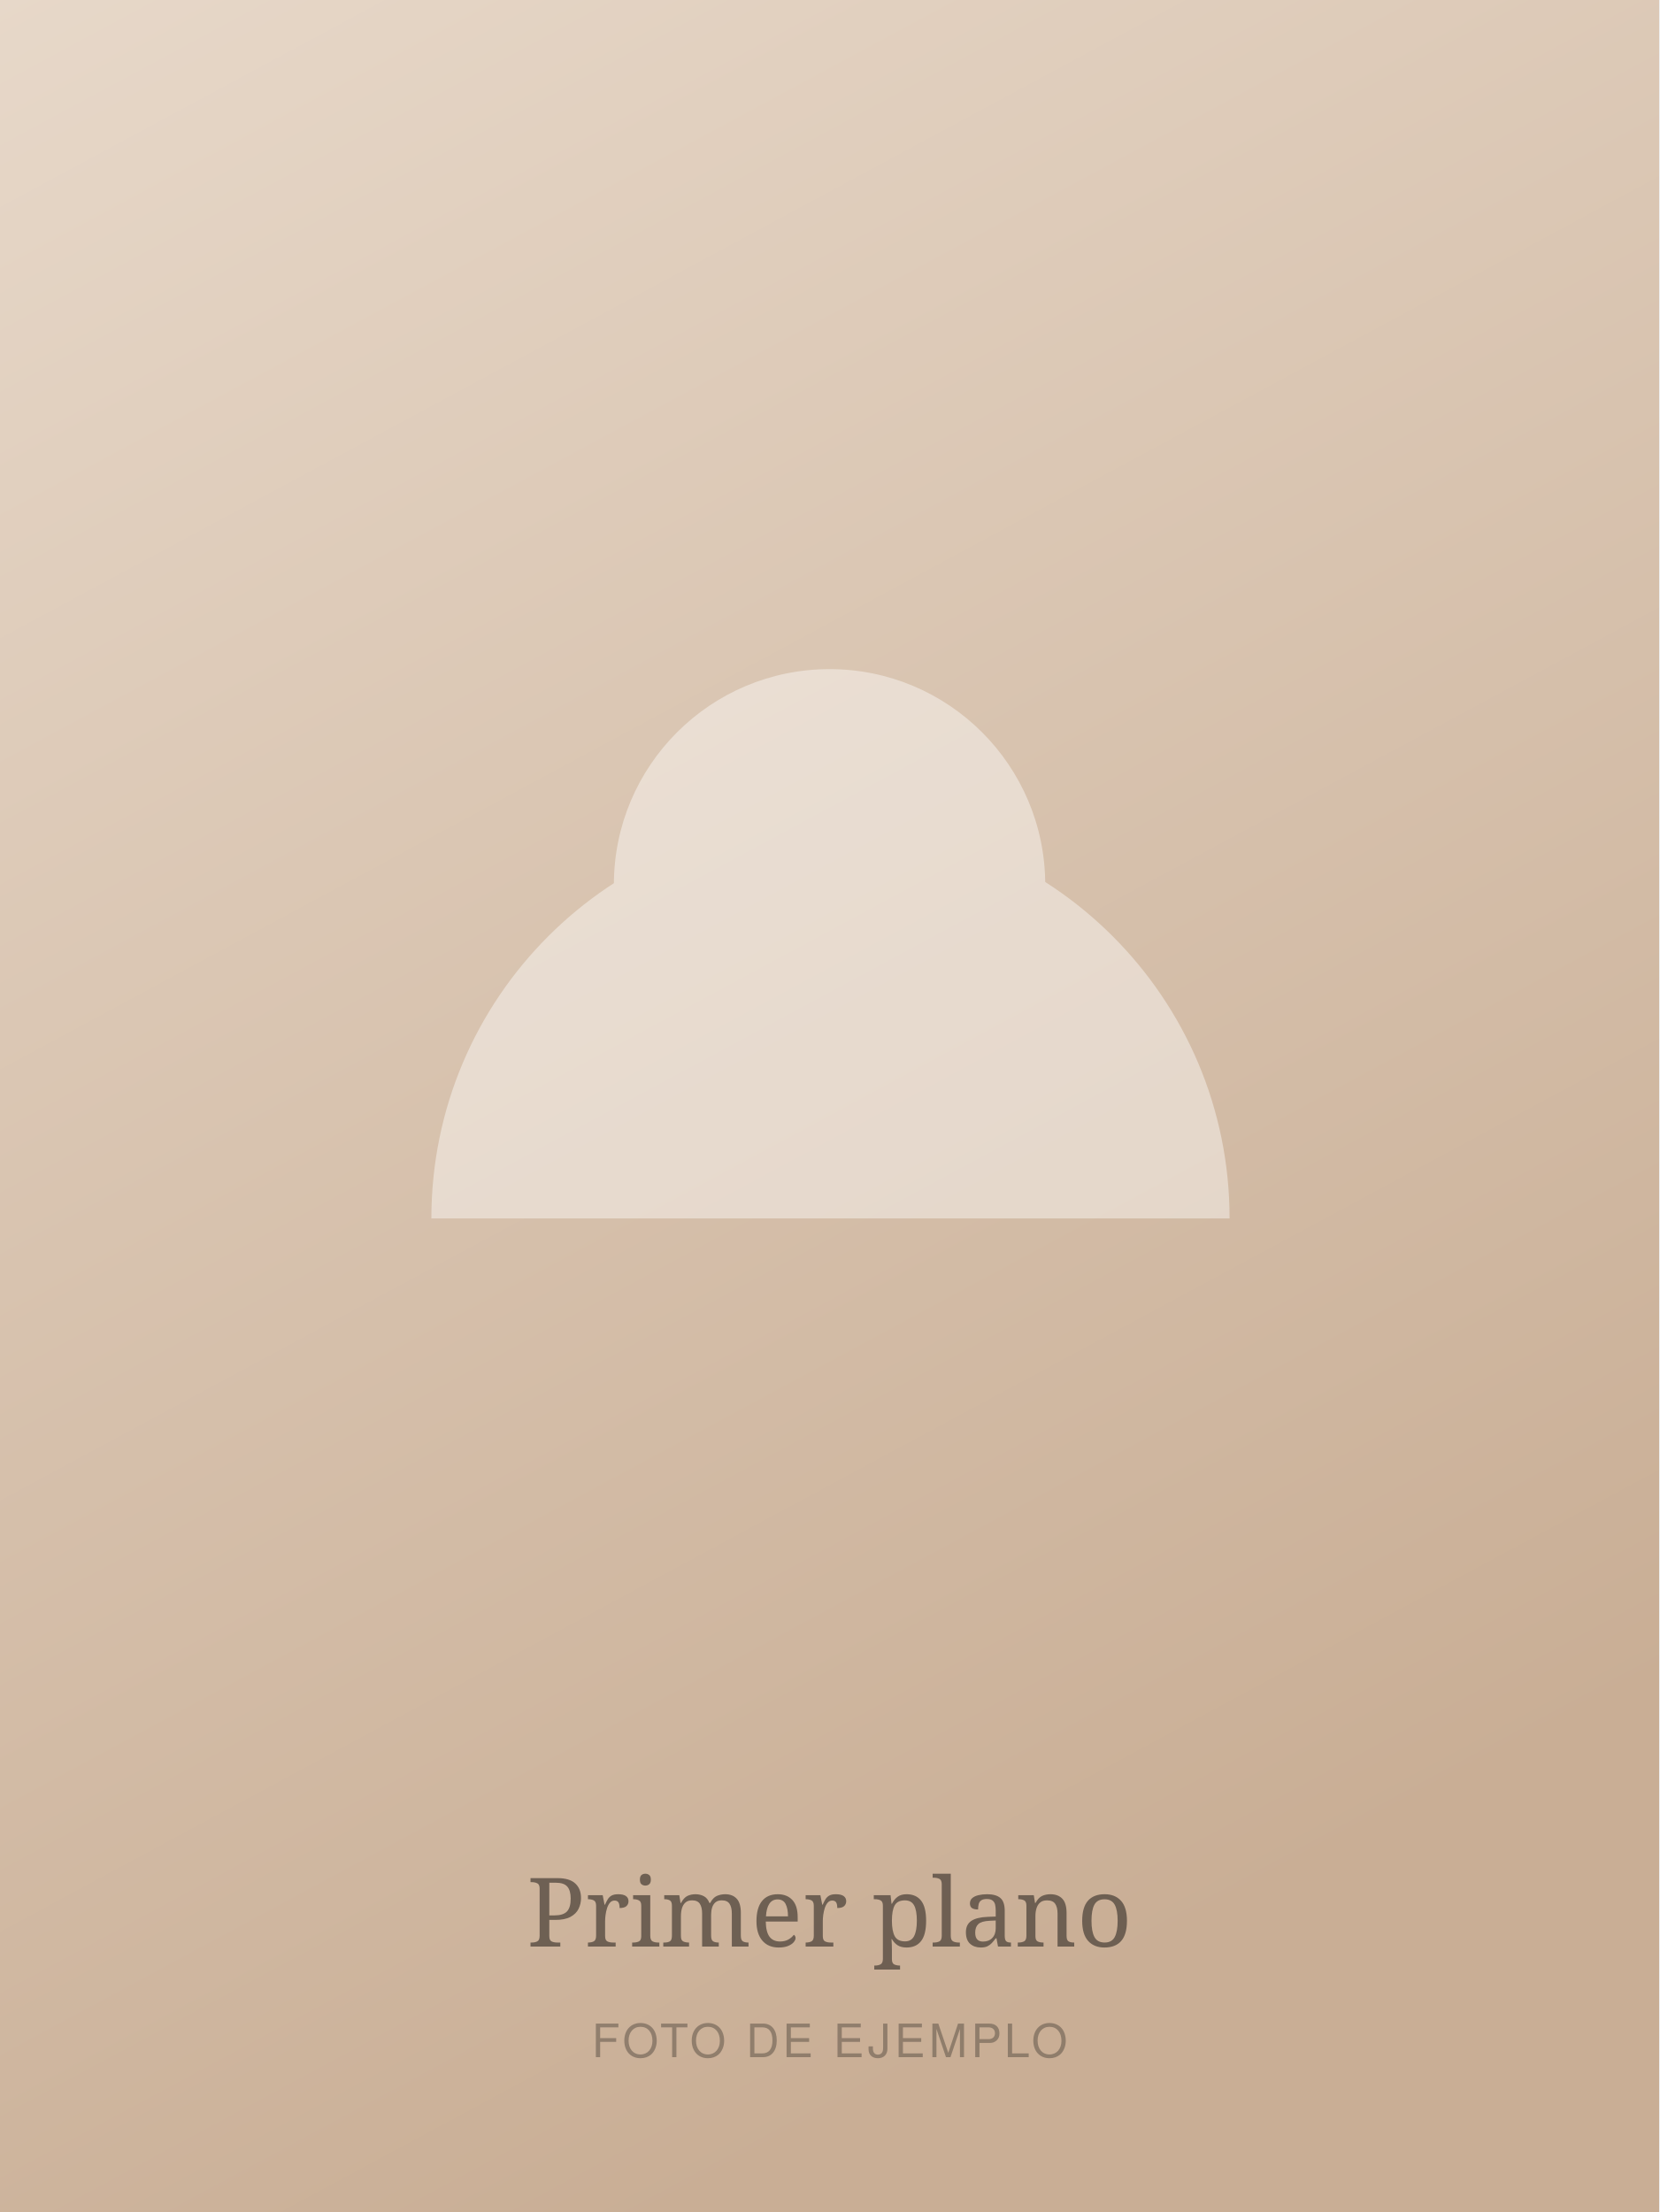
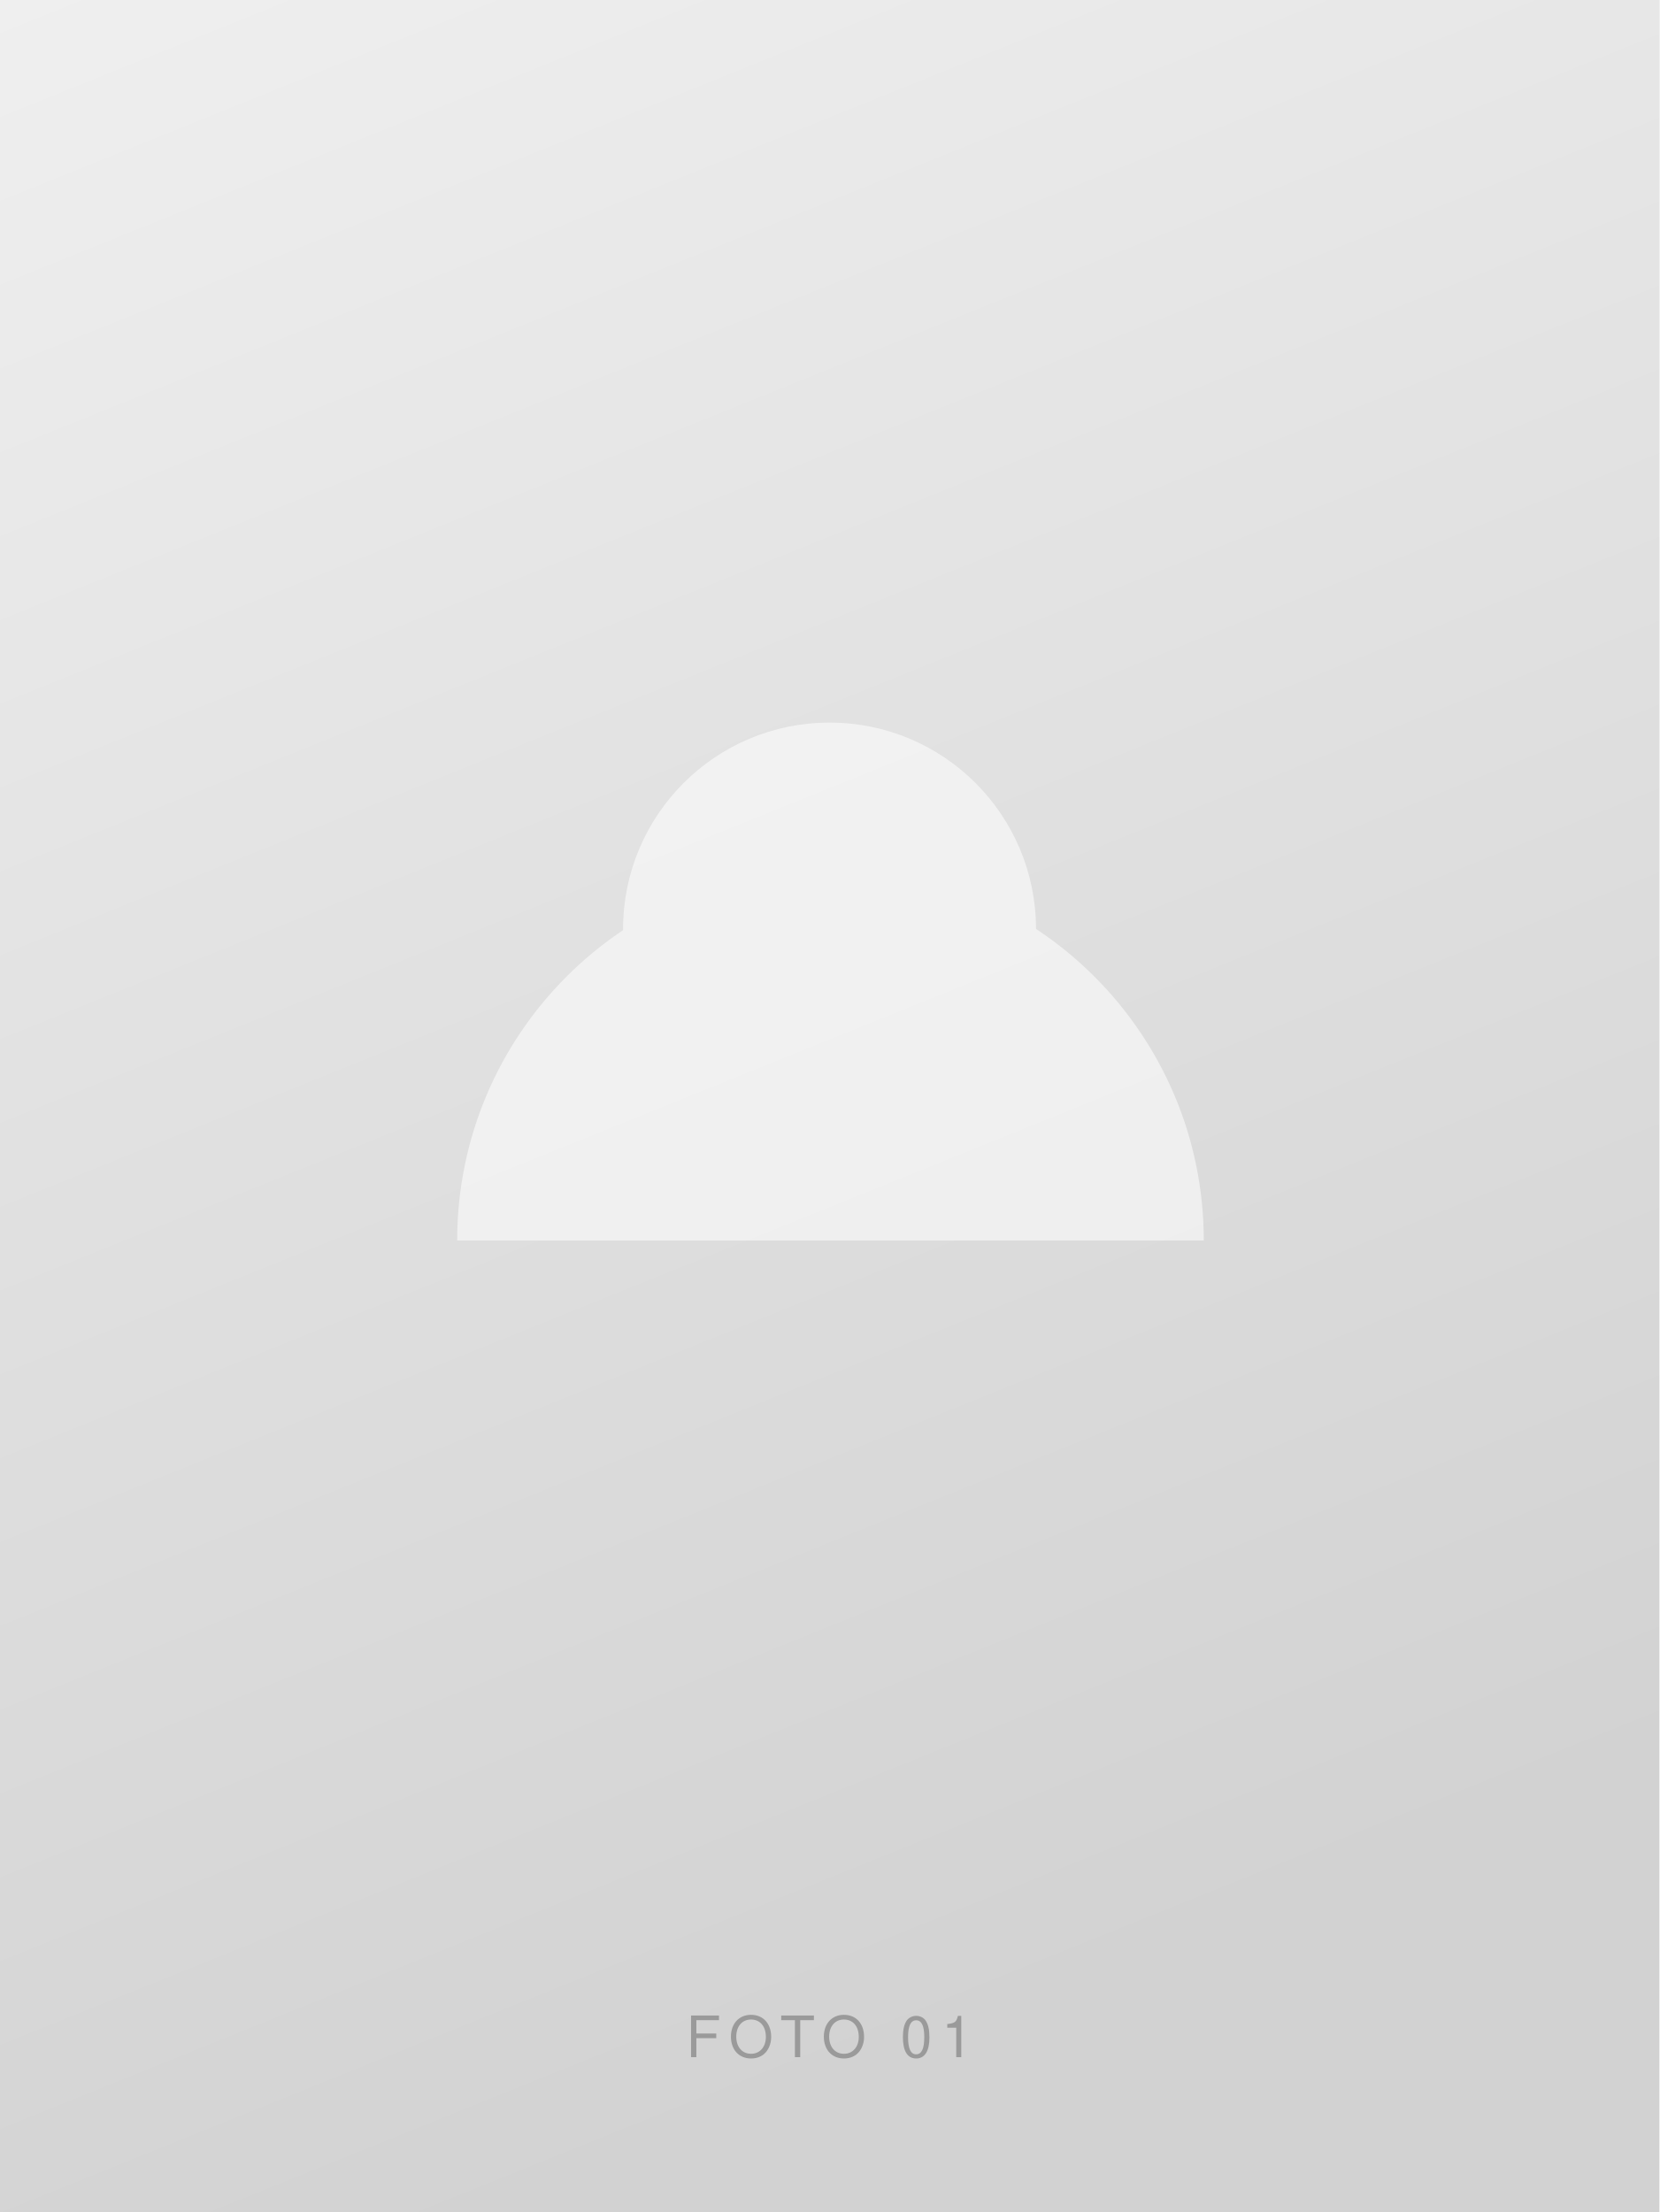
- <svg xmlns="http://www.w3.org/2000/svg" viewBox="0 0 900 1200" width="900" height="1200" role="img" aria-label="Primer plano">
+ <svg xmlns="http://www.w3.org/2000/svg" viewBox="0 0 900 1200" width="900" height="1200" role="img" aria-label="Foto de ejemplo">
  <defs>
-     <linearGradient id="g" x1="0" y1="0" x2="0.4" y2="1">
-       <stop offset="0" stop-color="#e7d8c9" />
-       <stop offset="1" stop-color="#c9ae95" />
+     <linearGradient id="g" x1="0" y1="0" x2="0.3" y2="1">
+       <stop offset="0" stop-color="#efefef" />
+       <stop offset="1" stop-color="#d2d2d2" />
    </linearGradient>
  </defs>
  <rect width="900" height="1200" fill="url(#g)" />
-   <g fill="#ffffff" opacity="0.42">
-     <circle cx="450" cy="480" r="117" />
-     <path d="M 234 661 a 216 216 0 0 1 433 0 Z" />
+   <g fill="#ffffff" opacity="0.55">
+     <circle cx="450" cy="504" r="112" />
+     <path d="M 248 673 a 202 202 0 0 1 405 0 Z" />
  </g>
-   <text x="50%" y="1056" text-anchor="middle" font-family="Georgia, serif" font-size="52" fill="#4a4038" opacity="0.72">Primer plano</text>
-   <text x="50%" y="1116" text-anchor="middle" font-family="Helvetica, Arial, sans-serif" font-size="25" letter-spacing="2" fill="#4a4038" opacity="0.45">FOTO DE EJEMPLO</text>
+   <text x="50%" y="1116" text-anchor="middle" font-family="Helvetica, Arial, sans-serif" font-size="31" letter-spacing="5" fill="#9a9a9a">FOTO 01</text>
</svg>
